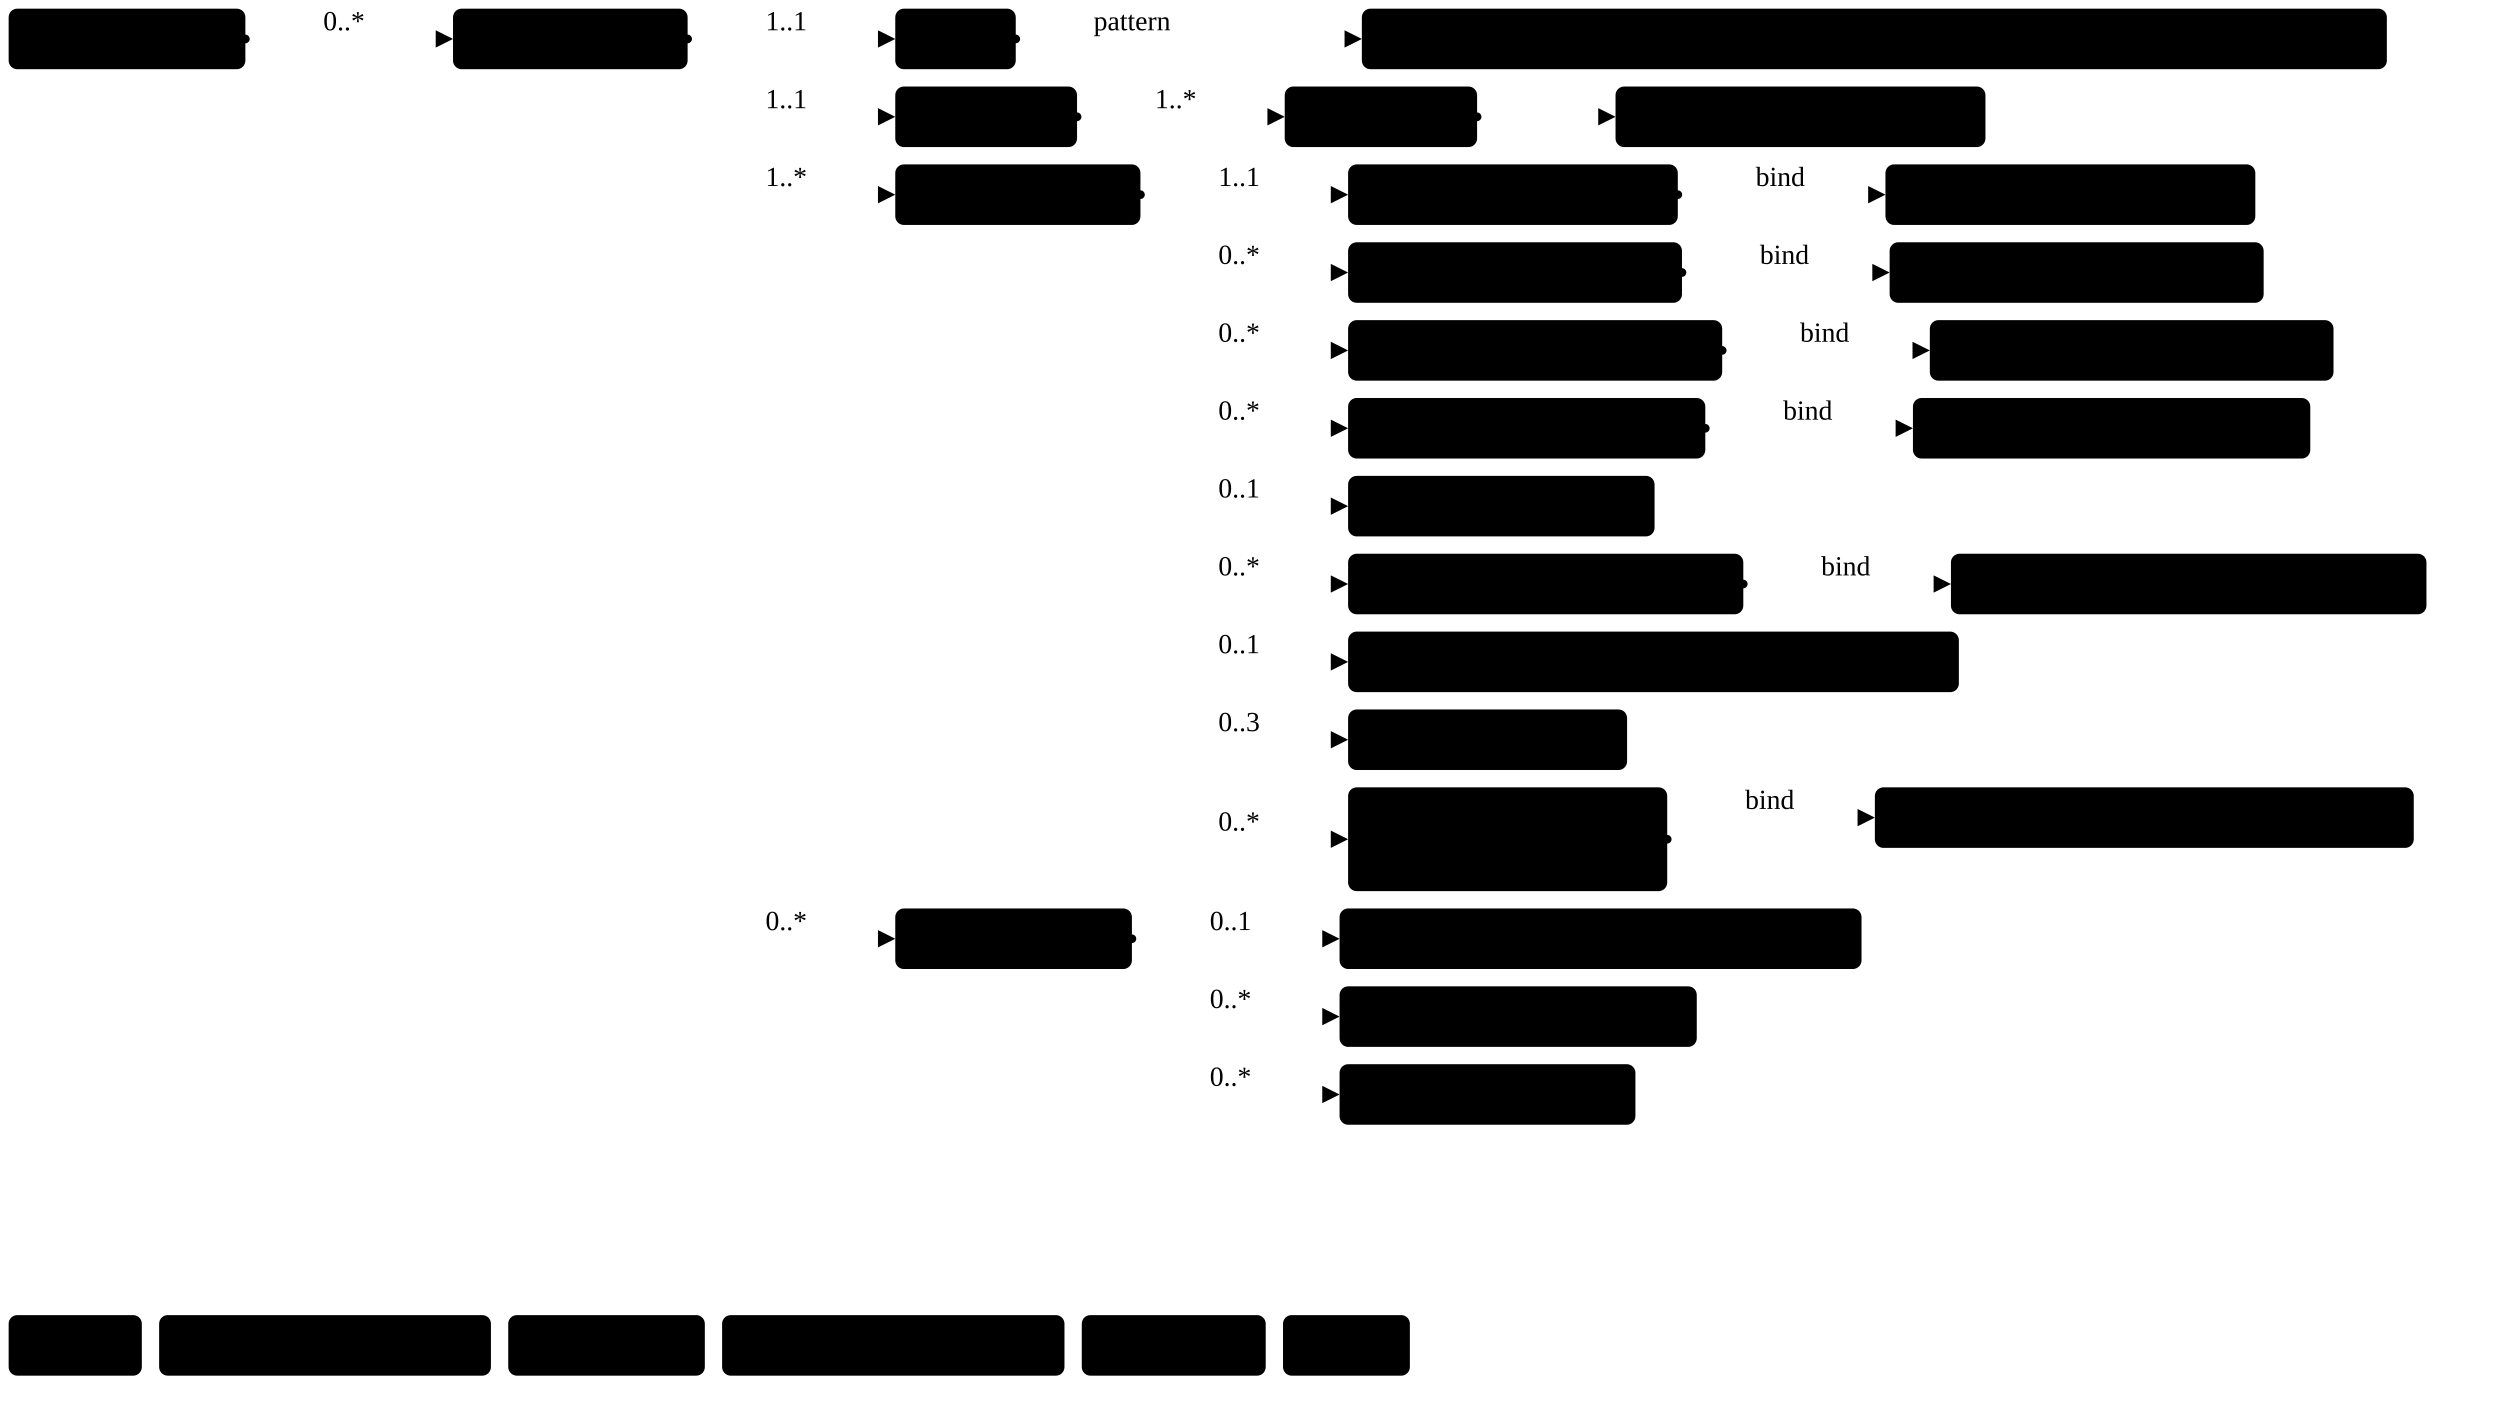
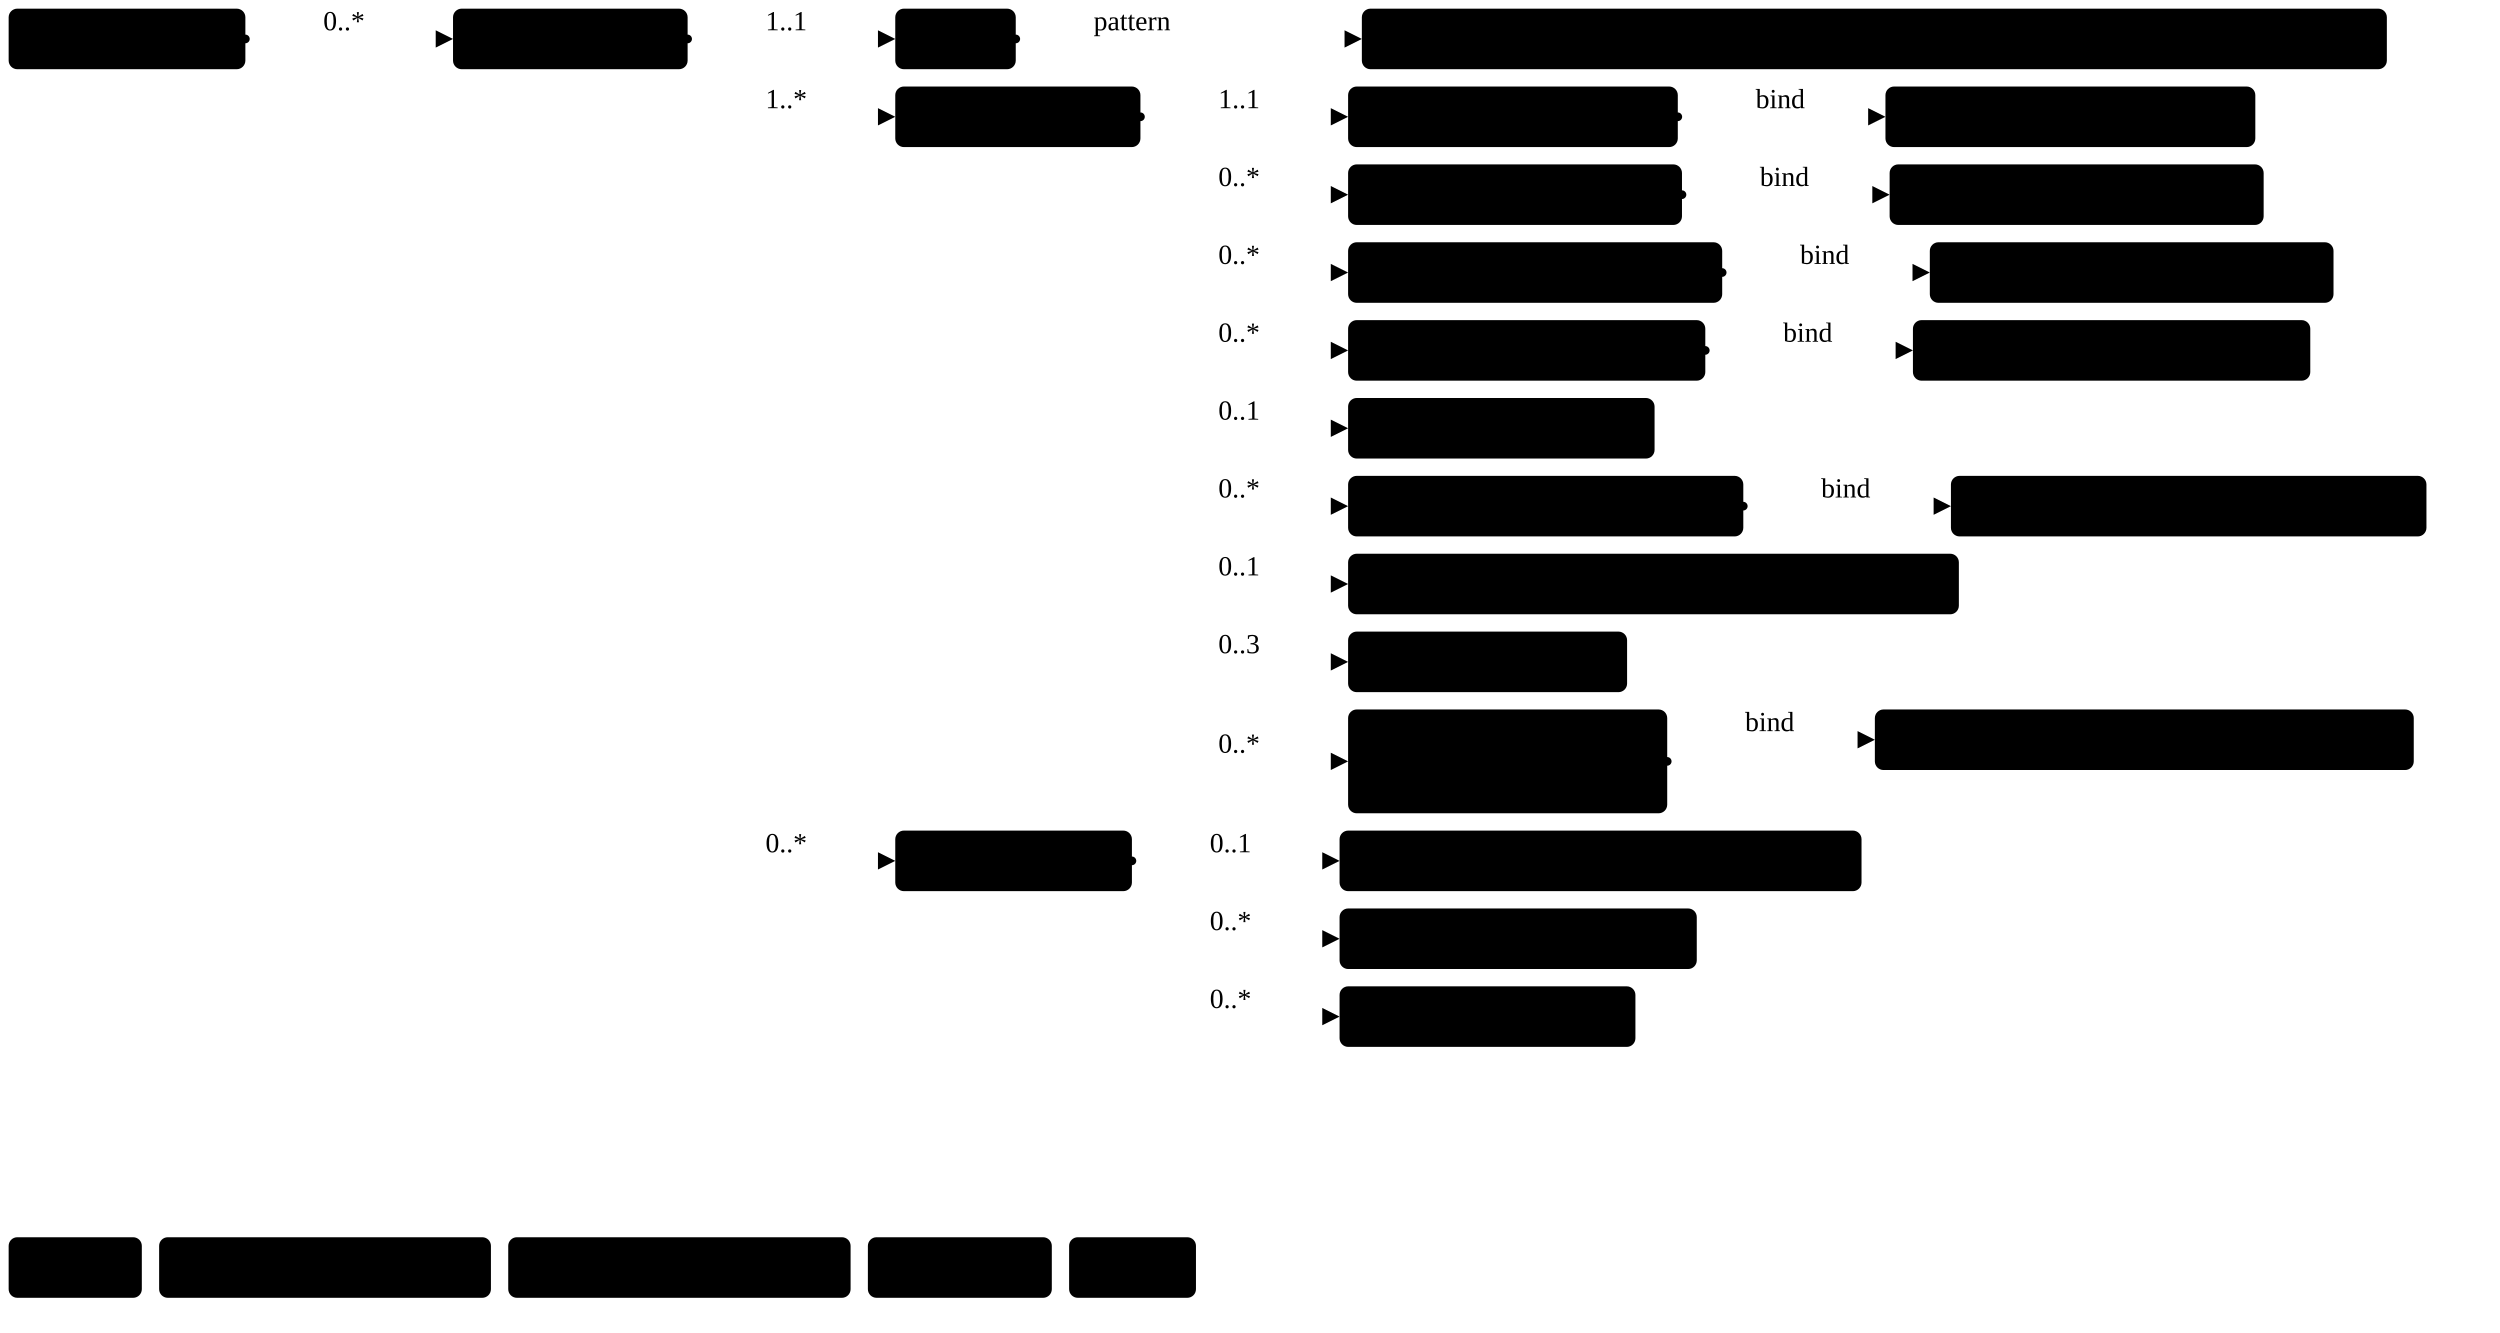
- <svg xmlns="http://www.w3.org/2000/svg" version="1.1" width="1083.56" height="611.25">
+ <svg xmlns="http://www.w3.org/2000/svg" version="1.1" width="1083.56" height="577.5">
  <defs>
    <marker id="arrowStart" markerWidth="3.75" markerHeight="3.75" markerUnits="px" refX="1.88" refY="1.88">
      <circle class="connector" cx="1.88" cy="1.88" r="1.88" />
    </marker>
    <marker id="arrowEnd" markerWidth="7.5" markerHeight="7.5" markerUnits="px" refX="7.5" refY="3.75">
      <polygon class="connector" points="0 0 7.5 3.75 0 7.5" />
    </marker>
  </defs>
  <g>
    <g transform="translate(3.75 3.75)">
      <a href="StructureDefinition-MGFinding.html" target="_top">
        <rect class="profile" x="0" y="0" width="102.6" height="26.25" rx="3.75" ry="3.75" />
      </a>
      <a href="StructureDefinition-MGFinding.html" target="_top">
        <text x="5.62" y="18.75" text-anchor="left" class="profile">Mg Findings</text>
      </a>
    </g>
    <line class="connector" marker-end="url(#arrowEnd)" x1="136.35" y1="16.88" x2="196.35" y2="16.88" />
    <text x="140.1" y="13.12" text-anchor="right" class="lhsText">0..*</text>
    <line class="connector" marker-start="url(#arrowStart)" x1="106.35" y1="16.88" x2="136.35" y2="16.88" />
    <line class="connector" x1="136.35" y1="16.88" x2="136.35" y2="16.88" />
  </g>
  <g>
    <g transform="translate(196.35 3.75)">
      <a href="StructureDefinition-AbnormalityCalcification.html" target="_top">
        <rect class="focus" x="0" y="0" width="101.68" height="26.25" rx="3.75" ry="3.75" />
      </a>
      <a href="StructureDefinition-AbnormalityCalcification.html" target="_top">
        <text x="5.62" y="18.75" text-anchor="left" class="focus">Calcification</text>
      </a>
    </g>
    <line class="connector" marker-end="url(#arrowEnd)" x1="328.03" y1="16.88" x2="388.03" y2="16.88" />
    <text x="331.78" y="13.12" text-anchor="right" class="lhsText">1..1</text>
    <line class="connector" marker-end="url(#arrowEnd)" x1="328.03" y1="50.62" x2="388.03" y2="50.62" />
-     <text x="331.78" y="46.88" text-anchor="right" class="lhsText">1..1</text>
-     <line class="connector" marker-end="url(#arrowEnd)" x1="328.03" y1="84.38" x2="388.03" y2="84.38" />
-     <text x="331.78" y="80.62" text-anchor="right" class="lhsText">1..*</text>
-     <line class="connector" marker-end="url(#arrowEnd)" x1="328.03" y1="406.88" x2="388.03" y2="406.88" />
-     <text x="331.78" y="403.12" text-anchor="right" class="lhsText">0..*</text>
+     <text x="331.78" y="46.88" text-anchor="right" class="lhsText">1..*</text>
+     <line class="connector" marker-end="url(#arrowEnd)" x1="328.03" y1="373.12" x2="388.03" y2="373.12" />
+     <text x="331.78" y="369.38" text-anchor="right" class="lhsText">0..*</text>
    <line class="connector" marker-start="url(#arrowStart)" x1="298.03" y1="16.88" x2="328.03" y2="16.88" />
-     <line class="connector" x1="328.03" y1="16.88" x2="328.03" y2="406.88" />
+     <line class="connector" x1="328.03" y1="16.88" x2="328.03" y2="373.12" />
  </g>
  <g>
    <g transform="translate(388.03 3.75)">
      <a href="StructureDefinition-AbnormalityCalcification-definitions.html#Observation.code" target="_top">
        <rect class="element" x="0" y="0" width="52.22" height="26.25" rx="3.75" ry="3.75" />
      </a>
      <a href="StructureDefinition-AbnormalityCalcification-definitions.html#Observation.code" target="_top">
        <text x="5.62" y="18.75" text-anchor="left" class="element">Code</text>
      </a>
    </g>
    <line class="connector" marker-end="url(#arrowEnd)" x1="470.26" y1="16.88" x2="590.26" y2="16.88" />
    <text x="474.01" y="13.12" text-anchor="right" class="lhsText">pattern </text>
    <line class="connector" marker-start="url(#arrowStart)" x1="440.26" y1="16.88" x2="470.26" y2="16.88" />
    <line class="connector" x1="470.26" y1="16.88" x2="470.26" y2="16.88" />
  </g>
  <g>
    <g transform="translate(590.26 3.75)">
      <a href="CodeSystem-ObservationCodesCS.html" target="_top">
        <rect class="value" x="0" y="0" width="444.26" height="26.25" rx="3.75" ry="3.75" />
      </a>
      <a href="CodeSystem-ObservationCodesCS.html" target="_top">
        <text x="5.62" y="18.75" text-anchor="left" class="value">ObservationCodesCS#abnormalityCalcificationObservation</text>
      </a>
    </g>
  </g>
  <g>
    <g transform="translate(388.03 37.5)">
-       <a href="StructureDefinition-AbnormalityCalcification-definitions.html#Observation.bodySite" target="_top">
-         <rect class="element" x="0" y="0" width="78.79" height="26.25" rx="3.75" ry="3.75" />
-       </a>
-       <a href="StructureDefinition-AbnormalityCalcification-definitions.html#Observation.bodySite" target="_top">
-         <text x="5.62" y="18.75" text-anchor="left" class="element">BodySite</text>
-       </a>
-     </g>
-     <line class="connector" marker-end="url(#arrowEnd)" x1="496.83" y1="50.62" x2="556.83" y2="50.62" />
-     <text x="500.58" y="46.88" text-anchor="right" class="lhsText">1..*</text>
-     <line class="connector" marker-start="url(#arrowStart)" x1="466.83" y1="50.62" x2="496.83" y2="50.62" />
-     <line class="connector" x1="496.83" y1="50.62" x2="496.83" y2="50.62" />
-   </g>
-   <g>
-     <g transform="translate(556.83 37.5)">
-       <a href="StructureDefinition-AbnormalityCalcification-definitions.html#Observation.bodySite.extension" target="_top">
-         <rect class="element" x="0" y="0" width="83.38" height="26.25" rx="3.75" ry="3.75" />
-       </a>
-       <a href="StructureDefinition-AbnormalityCalcification-definitions.html#Observation.bodySite.extension" target="_top">
-         <text x="5.62" y="18.75" text-anchor="left" class="element">extension</text>
-       </a>
-     </g>
-     <line class="connector" marker-end="url(#arrowEnd)" x1="670.21" y1="50.62" x2="700.21" y2="50.62" />
-     <line class="connector" marker-start="url(#arrowStart)" x1="640.21" y1="50.62" x2="670.21" y2="50.62" />
-     <line class="connector" x1="670.21" y1="50.62" x2="670.21" y2="50.62" />
-   </g>
-   <g>
-     <g transform="translate(700.21 37.5)">
-       <a href="StructureDefinition-BreastBodyLocationExtension.html" target="_top">
-         <rect class="extension" x="0" y="0" width="160.33" height="26.25" rx="3.75" ry="3.75" />
-       </a>
-       <a href="StructureDefinition-BreastBodyLocationExtension.html" target="_top">
-         <text x="5.62" y="18.75" text-anchor="left" class="extension">BreastBodyLocation</text>
-       </a>
-     </g>
-   </g>
-   <g>
-     <g transform="translate(388.03 71.25)">
      <a href="StructureDefinition-AbnormalityCalcification-definitions.html#Observation.component" target="_top">
        <rect class="element" x="0" y="0" width="106.26" height="26.25" rx="3.75" ry="3.75" />
      </a>
      <a href="StructureDefinition-AbnormalityCalcification-definitions.html#Observation.component" target="_top">
        <text x="5.62" y="18.75" text-anchor="left" class="element">Components</text>
      </a>
    </g>
+     <line class="connector" marker-end="url(#arrowEnd)" x1="524.3" y1="50.62" x2="584.3" y2="50.62" />
+     <text x="528.05" y="46.88" text-anchor="right" class="lhsText">1..1</text>
    <line class="connector" marker-end="url(#arrowEnd)" x1="524.3" y1="84.38" x2="584.3" y2="84.38" />
-     <text x="528.05" y="80.62" text-anchor="right" class="lhsText">1..1</text>
+     <text x="528.05" y="80.62" text-anchor="right" class="lhsText">0..*</text>
    <line class="connector" marker-end="url(#arrowEnd)" x1="524.3" y1="118.12" x2="584.3" y2="118.12" />
    <text x="528.05" y="114.38" text-anchor="right" class="lhsText">0..*</text>
    <line class="connector" marker-end="url(#arrowEnd)" x1="524.3" y1="151.88" x2="584.3" y2="151.88" />
    <text x="528.05" y="148.12" text-anchor="right" class="lhsText">0..*</text>
    <line class="connector" marker-end="url(#arrowEnd)" x1="524.3" y1="185.62" x2="584.3" y2="185.62" />
-     <text x="528.05" y="181.88" text-anchor="right" class="lhsText">0..*</text>
+     <text x="528.05" y="181.88" text-anchor="right" class="lhsText">0..1</text>
    <line class="connector" marker-end="url(#arrowEnd)" x1="524.3" y1="219.38" x2="584.3" y2="219.38" />
-     <text x="528.05" y="215.62" text-anchor="right" class="lhsText">0..1</text>
+     <text x="528.05" y="215.62" text-anchor="right" class="lhsText">0..*</text>
    <line class="connector" marker-end="url(#arrowEnd)" x1="524.3" y1="253.12" x2="584.3" y2="253.12" />
-     <text x="528.05" y="249.38" text-anchor="right" class="lhsText">0..*</text>
+     <text x="528.05" y="249.38" text-anchor="right" class="lhsText">0..1</text>
    <line class="connector" marker-end="url(#arrowEnd)" x1="524.3" y1="286.88" x2="584.3" y2="286.88" />
-     <text x="528.05" y="283.12" text-anchor="right" class="lhsText">0..1</text>
-     <line class="connector" marker-end="url(#arrowEnd)" x1="524.3" y1="320.62" x2="584.3" y2="320.62" />
-     <text x="528.05" y="316.88" text-anchor="right" class="lhsText">0..3</text>
-     <line class="connector" marker-end="url(#arrowEnd)" x1="524.3" y1="363.75" x2="584.3" y2="363.75" />
-     <text x="528.05" y="360" text-anchor="right" class="lhsText">0..*</text>
-     <line class="connector" marker-start="url(#arrowStart)" x1="494.3" y1="84.38" x2="524.3" y2="84.38" />
-     <line class="connector" x1="524.3" y1="84.38" x2="524.3" y2="363.75" />
-   </g>
-   <g>
-     <g transform="translate(584.3 71.25)">
+     <text x="528.05" y="283.12" text-anchor="right" class="lhsText">0..3</text>
+     <line class="connector" marker-end="url(#arrowEnd)" x1="524.3" y1="330" x2="584.3" y2="330" />
+     <text x="528.05" y="326.25" text-anchor="right" class="lhsText">0..*</text>
+     <line class="connector" marker-start="url(#arrowStart)" x1="494.3" y1="50.62" x2="524.3" y2="50.62" />
+     <line class="connector" x1="524.3" y1="50.62" x2="524.3" y2="330" />
+   </g>
+   <g>
+     <g transform="translate(584.3 37.5)">
      <a href="StructureDefinition-AbnormalityCalcification-definitions.html#Observation.component:calcificationType" target="_top">
        <rect class="element" x="0" y="0" width="142.9" height="26.25" rx="3.75" ry="3.75" />
      </a>
      <a href="StructureDefinition-AbnormalityCalcification-definitions.html#Observation.component:calcificationType" target="_top">
        <text x="5.62" y="18.75" text-anchor="left" class="element">Calcification Type</text>
      </a>
    </g>
-     <line class="connector" marker-end="url(#arrowEnd)" x1="757.2" y1="84.38" x2="817.2" y2="84.38" />
-     <text x="760.95" y="80.62" text-anchor="right" class="lhsText">bind</text>
-     <line class="connector" marker-start="url(#arrowStart)" x1="727.2" y1="84.38" x2="757.2" y2="84.38" />
-     <line class="connector" x1="757.2" y1="84.38" x2="757.2" y2="84.38" />
-   </g>
-   <g>
-     <g transform="translate(817.2 71.25)">
+     <line class="connector" marker-end="url(#arrowEnd)" x1="757.2" y1="50.62" x2="817.2" y2="50.62" />
+     <text x="760.95" y="46.88" text-anchor="right" class="lhsText">bind</text>
+     <line class="connector" marker-start="url(#arrowStart)" x1="727.2" y1="50.62" x2="757.2" y2="50.62" />
+     <line class="connector" x1="757.2" y1="50.62" x2="757.2" y2="50.62" />
+   </g>
+   <g>
+     <g transform="translate(817.2 37.5)">
      <a href="ValueSet-CalcificationTypeVS.html" target="_top">
        <rect class="valueSet" x="0" y="0" width="160.31" height="26.25" rx="3.75" ry="3.75" />
      </a>
      <a href="ValueSet-CalcificationTypeVS.html" target="_top">
        <text x="5.62" y="18.75" text-anchor="left" class="valueSet">CalcificationTypeVS</text>
      </a>
    </g>
  </g>
  <g>
-     <g transform="translate(584.3 105)">
+     <g transform="translate(584.3 71.25)">
      <a href="StructureDefinition-AbnormalityCalcification-definitions.html#Observation.component:correspondsWith" target="_top">
        <rect class="element" x="0" y="0" width="144.71" height="26.25" rx="3.75" ry="3.75" />
      </a>
      <a href="StructureDefinition-AbnormalityCalcification-definitions.html#Observation.component:correspondsWith" target="_top">
        <text x="5.62" y="18.75" text-anchor="left" class="element">Corresponds With</text>
      </a>
    </g>
-     <line class="connector" marker-end="url(#arrowEnd)" x1="759.01" y1="118.12" x2="819.01" y2="118.12" />
-     <text x="762.76" y="114.38" text-anchor="right" class="lhsText">bind</text>
-     <line class="connector" marker-start="url(#arrowStart)" x1="729.01" y1="118.12" x2="759.01" y2="118.12" />
-     <line class="connector" x1="759.01" y1="118.12" x2="759.01" y2="118.12" />
-   </g>
-   <g>
-     <g transform="translate(819.01 105)">
+     <line class="connector" marker-end="url(#arrowEnd)" x1="759.01" y1="84.38" x2="819.01" y2="84.38" />
+     <text x="762.76" y="80.62" text-anchor="right" class="lhsText">bind</text>
+     <line class="connector" marker-start="url(#arrowStart)" x1="729.01" y1="84.38" x2="759.01" y2="84.38" />
+     <line class="connector" x1="759.01" y1="84.38" x2="759.01" y2="84.38" />
+   </g>
+   <g>
+     <g transform="translate(819.01 71.25)">
      <a href="ValueSet-CorrespondsWithVS.html" target="_top">
        <rect class="valueSet" x="0" y="0" width="162.11" height="26.25" rx="3.75" ry="3.75" />
      </a>
      <a href="ValueSet-CorrespondsWithVS.html" target="_top">
        <text x="5.62" y="18.75" text-anchor="left" class="valueSet">CorrespondsWithVS</text>
      </a>
    </g>
  </g>
  <g>
-     <g transform="translate(584.3 138.75)">
+     <g transform="translate(584.3 105)">
      <a href="StructureDefinition-AbnormalityCalcification-definitions.html#Observation.component:notPreviouslySeen" target="_top">
        <rect class="element" x="0" y="0" width="162.14" height="26.25" rx="3.75" ry="3.75" />
      </a>
      <a href="StructureDefinition-AbnormalityCalcification-definitions.html#Observation.component:notPreviouslySeen" target="_top">
        <text x="5.62" y="18.75" text-anchor="left" class="element">Not Previously Seen</text>
      </a>
    </g>
-     <line class="connector" marker-end="url(#arrowEnd)" x1="776.43" y1="151.88" x2="836.43" y2="151.88" />
-     <text x="780.18" y="148.12" text-anchor="right" class="lhsText">bind</text>
-     <line class="connector" marker-start="url(#arrowStart)" x1="746.43" y1="151.88" x2="776.43" y2="151.88" />
-     <line class="connector" x1="776.43" y1="151.88" x2="776.43" y2="151.88" />
-   </g>
-   <g>
-     <g transform="translate(836.43 138.75)">
+     <line class="connector" marker-end="url(#arrowEnd)" x1="776.43" y1="118.12" x2="836.43" y2="118.12" />
+     <text x="780.18" y="114.38" text-anchor="right" class="lhsText">bind</text>
+     <line class="connector" marker-start="url(#arrowStart)" x1="746.43" y1="118.12" x2="776.43" y2="118.12" />
+     <line class="connector" x1="776.43" y1="118.12" x2="776.43" y2="118.12" />
+   </g>
+   <g>
+     <g transform="translate(836.43 105)">
      <a href="ValueSet-NotPreviouslySeenVS.html" target="_top">
        <rect class="valueSet" x="0" y="0" width="174.97" height="26.25" rx="3.75" ry="3.75" />
      </a>
      <a href="ValueSet-NotPreviouslySeenVS.html" target="_top">
        <text x="5.62" y="18.75" text-anchor="left" class="valueSet">NotPreviouslySeenVS</text>
      </a>
    </g>
  </g>
  <g>
-     <g transform="translate(584.3 172.5)">
+     <g transform="translate(584.3 138.75)">
      <a href="StructureDefinition-AbnormalityCalcification-definitions.html#Observation.component:obsChanges" target="_top">
        <rect class="element" x="0" y="0" width="154.82" height="26.25" rx="3.75" ry="3.75" />
      </a>
      <a href="StructureDefinition-AbnormalityCalcification-definitions.html#Observation.component:obsChanges" target="_top">
        <text x="5.62" y="18.75" text-anchor="left" class="element">Observed Changes</text>
      </a>
    </g>
-     <line class="connector" marker-end="url(#arrowEnd)" x1="769.11" y1="185.62" x2="829.11" y2="185.62" />
-     <text x="772.86" y="181.88" text-anchor="right" class="lhsText">bind</text>
-     <line class="connector" marker-start="url(#arrowStart)" x1="739.11" y1="185.62" x2="769.11" y2="185.62" />
-     <line class="connector" x1="769.11" y1="185.62" x2="769.11" y2="185.62" />
-   </g>
-   <g>
-     <g transform="translate(829.11 172.5)">
+     <line class="connector" marker-end="url(#arrowEnd)" x1="769.11" y1="151.88" x2="829.11" y2="151.88" />
+     <text x="772.86" y="148.12" text-anchor="right" class="lhsText">bind</text>
+     <line class="connector" marker-start="url(#arrowStart)" x1="739.11" y1="151.88" x2="769.11" y2="151.88" />
+     <line class="connector" x1="769.11" y1="151.88" x2="769.11" y2="151.88" />
+   </g>
+   <g>
+     <g transform="translate(829.11 138.75)">
      <a href="ValueSet-ObservedChangesVS.html" target="_top">
        <rect class="valueSet" x="0" y="0" width="172.22" height="26.25" rx="3.75" ry="3.75" />
      </a>
      <a href="ValueSet-ObservedChangesVS.html" target="_top">
        <text x="5.62" y="18.75" text-anchor="left" class="valueSet">ObservedChangesVS</text>
      </a>
    </g>
  </g>
  <g>
-     <g transform="translate(584.3 206.25)">
+     <g transform="translate(584.3 172.5)">
      <a href="StructureDefinition-AbnormalityCalcification-definitions.html#Observation.component:observedCount" target="_top">
        <rect class="element" x="0" y="0" width="132.83" height="26.25" rx="3.75" ry="3.75" />
      </a>
      <a href="StructureDefinition-AbnormalityCalcification-definitions.html#Observation.component:observedCount" target="_top">
        <text x="5.62" y="18.75" text-anchor="left" class="element">Observed Count</text>
      </a>
    </g>
  </g>
  <g>
-     <g transform="translate(584.3 240)">
+     <g transform="translate(584.3 206.25)">
      <a href="StructureDefinition-AbnormalityCalcification-definitions.html#Observation.component:obsDistribution" target="_top">
        <rect class="element" x="0" y="0" width="171.29" height="26.25" rx="3.75" ry="3.75" />
      </a>
      <a href="StructureDefinition-AbnormalityCalcification-definitions.html#Observation.component:obsDistribution" target="_top">
        <text x="5.62" y="18.75" text-anchor="left" class="element">Observed Distribution</text>
      </a>
    </g>
-     <line class="connector" marker-end="url(#arrowEnd)" x1="785.58" y1="253.12" x2="845.58" y2="253.12" />
-     <text x="789.33" y="249.38" text-anchor="right" class="lhsText">bind</text>
-     <line class="connector" marker-start="url(#arrowStart)" x1="755.58" y1="253.12" x2="785.58" y2="253.12" />
-     <line class="connector" x1="785.58" y1="253.12" x2="785.58" y2="253.12" />
-   </g>
-   <g>
-     <g transform="translate(845.58 240)">
+     <line class="connector" marker-end="url(#arrowEnd)" x1="785.58" y1="219.38" x2="845.58" y2="219.38" />
+     <text x="789.33" y="215.62" text-anchor="right" class="lhsText">bind</text>
+     <line class="connector" marker-start="url(#arrowStart)" x1="755.58" y1="219.38" x2="785.58" y2="219.38" />
+     <line class="connector" x1="785.58" y1="219.38" x2="785.58" y2="219.38" />
+   </g>
+   <g>
+     <g transform="translate(845.58 206.25)">
      <a href="ValueSet-CalcificationDistributionVS.html" target="_top">
        <rect class="valueSet" x="0" y="0" width="206.1" height="26.25" rx="3.75" ry="3.75" />
      </a>
      <a href="ValueSet-CalcificationDistributionVS.html" target="_top">
        <text x="5.62" y="18.75" text-anchor="left" class="valueSet">CalcificationDistributionVS</text>
      </a>
    </g>
  </g>
  <g>
-     <g transform="translate(584.3 273.75)">
+     <g transform="translate(584.3 240)">
      <a href="StructureDefinition-AbnormalityCalcification-definitions.html#Observation.component:obsDistRegionSize" target="_top">
        <rect class="element" x="0" y="0" width="264.72" height="26.25" rx="3.75" ry="3.75" />
      </a>
      <a href="StructureDefinition-AbnormalityCalcification-definitions.html#Observation.component:obsDistRegionSize" target="_top">
        <text x="5.62" y="18.75" text-anchor="left" class="element">Observed Distribution Region Size</text>
      </a>
    </g>
  </g>
  <g>
-     <g transform="translate(584.3 307.5)">
+     <g transform="translate(584.3 273.75)">
      <a href="StructureDefinition-AbnormalityCalcification-definitions.html#Observation.component:obsSize" target="_top">
        <rect class="element" x="0" y="0" width="120.92" height="26.25" rx="3.75" ry="3.75" />
      </a>
      <a href="StructureDefinition-AbnormalityCalcification-definitions.html#Observation.component:obsSize" target="_top">
        <text x="5.62" y="18.75" text-anchor="left" class="element">Observed Size</text>
      </a>
    </g>
  </g>
  <g>
-     <g transform="translate(584.3 341.25)">
+     <g transform="translate(584.3 307.5)">
      <a href="StructureDefinition-AbnormalityCalcification-definitions.html#Observation.component:prevDemBy" target="_top">
        <rect class="element" x="0" y="0" width="138.31" height="45" rx="3.75" ry="3.75" />
      </a>
      <a href="StructureDefinition-AbnormalityCalcification-definitions.html#Observation.component:prevDemBy" target="_top">
        <text x="5.62" y="18.75" text-anchor="left" class="element">Previously</text>
      </a>
      <a href="StructureDefinition-AbnormalityCalcification-definitions.html#Observation.component:prevDemBy" target="_top">
        <text x="5.62" y="37.5" text-anchor="left" class="element">Demonstrated by</text>
      </a>
    </g>
-     <line class="connector" marker-end="url(#arrowEnd)" x1="752.61" y1="354.38" x2="812.61" y2="354.38" />
-     <text x="756.36" y="350.62" text-anchor="right" class="lhsText">bind</text>
-     <line class="connector" marker-start="url(#arrowStart)" x1="722.61" y1="363.75" x2="752.61" y2="363.75" />
-     <line class="connector" x1="752.61" y1="354.38" x2="752.61" y2="363.75" />
-   </g>
-   <g>
-     <g transform="translate(812.61 341.25)">
+     <line class="connector" marker-end="url(#arrowEnd)" x1="752.61" y1="320.62" x2="812.61" y2="320.62" />
+     <text x="756.36" y="316.88" text-anchor="right" class="lhsText">bind</text>
+     <line class="connector" marker-start="url(#arrowStart)" x1="722.61" y1="330" x2="752.61" y2="330" />
+     <line class="connector" x1="752.61" y1="320.62" x2="752.61" y2="330" />
+   </g>
+   <g>
+     <g transform="translate(812.61 307.5)">
      <a href="ValueSet-PreviouslyDemonstratedByVS.html" target="_top">
        <rect class="valueSet" x="0" y="0" width="233.57" height="26.25" rx="3.75" ry="3.75" />
      </a>
      <a href="ValueSet-PreviouslyDemonstratedByVS.html" target="_top">
        <text x="5.62" y="18.75" text-anchor="left" class="valueSet">PreviouslyDemonstratedByVS</text>
      </a>
    </g>
  </g>
  <g>
-     <g transform="translate(388.03 393.75)">
+     <g transform="translate(388.03 360)">
      <a href="StructureDefinition-AbnormalityCalcification-definitions.html#Observation.hasMember" target="_top">
        <rect class="element" x="0" y="0" width="102.57" height="26.25" rx="3.75" ry="3.75" />
      </a>
      <a href="StructureDefinition-AbnormalityCalcification-definitions.html#Observation.hasMember" target="_top">
        <text x="5.62" y="18.75" text-anchor="left" class="element">HasMember</text>
      </a>
    </g>
+     <line class="connector" marker-end="url(#arrowEnd)" x1="520.6" y1="373.12" x2="580.6" y2="373.12" />
+     <text x="524.35" y="369.38" text-anchor="right" class="lhsText">0..1</text>
    <line class="connector" marker-end="url(#arrowEnd)" x1="520.6" y1="406.88" x2="580.6" y2="406.88" />
-     <text x="524.35" y="403.12" text-anchor="right" class="lhsText">0..1</text>
+     <text x="524.35" y="403.12" text-anchor="right" class="lhsText">0..*</text>
    <line class="connector" marker-end="url(#arrowEnd)" x1="520.6" y1="440.62" x2="580.6" y2="440.62" />
    <text x="524.35" y="436.88" text-anchor="right" class="lhsText">0..*</text>
-     <line class="connector" marker-end="url(#arrowEnd)" x1="520.6" y1="474.38" x2="580.6" y2="474.38" />
-     <text x="524.35" y="470.62" text-anchor="right" class="lhsText">0..*</text>
-     <line class="connector" marker-start="url(#arrowStart)" x1="490.6" y1="406.88" x2="520.6" y2="406.88" />
-     <line class="connector" x1="520.6" y1="406.88" x2="520.6" y2="474.38" />
-   </g>
-   <g>
-     <g transform="translate(580.6 393.75)">
+     <line class="connector" marker-start="url(#arrowStart)" x1="490.6" y1="373.12" x2="520.6" y2="373.12" />
+     <line class="connector" x1="520.6" y1="373.12" x2="520.6" y2="440.62" />
+   </g>
+   <g>
+     <g transform="translate(580.6 360)">
      <a href="StructureDefinition-BreastAssessmentCategory.html" target="_top">
        <rect class="profile" x="0" y="0" width="226.23" height="26.25" rx="3.75" ry="3.75" />
      </a>
      <a href="StructureDefinition-BreastAssessmentCategory.html" target="_top">
        <text x="5.62" y="18.75" text-anchor="left" class="profile">Breast Assessment Category</text>
      </a>
    </g>
  </g>
  <g>
-     <g transform="translate(580.6 427.5)">
+     <g transform="translate(580.6 393.75)">
      <a href="StructureDefinition-AssociatedFeature.html" target="_top">
        <rect class="profile" x="0" y="0" width="154.82" height="26.25" rx="3.75" ry="3.75" />
      </a>
      <a href="StructureDefinition-AssociatedFeature.html" target="_top">
        <text x="5.62" y="18.75" text-anchor="left" class="profile">Associated Feature</text>
      </a>
    </g>
  </g>
  <g>
-     <g transform="translate(580.6 461.25)">
+     <g transform="translate(580.6 427.5)">
      <a href="StructureDefinition-ConsistentWith.html" target="_top">
        <rect class="profile" x="0" y="0" width="128.23" height="26.25" rx="3.75" ry="3.75" />
      </a>
      <a href="StructureDefinition-ConsistentWith.html" target="_top">
        <text x="5.62" y="18.75" text-anchor="left" class="profile">Consistent With</text>
      </a>
    </g>
  </g>
  <g>
-     <g transform="translate(3.75 570)">
+     <g transform="translate(3.75 536.25)">
      <rect class="focus" x="0" y="0" width="57.72" height="26.25" rx="3.75" ry="3.75" />
      <text x="5.62" y="18.75" text-anchor="left" class="focus">Focus</text>
    </g>
-     <g transform="translate(68.97 570)">
+     <g transform="translate(68.97 536.25)">
      <rect class="profile" x="0" y="0" width="143.81" height="26.25" rx="3.75" ry="3.75" />
      <text x="5.62" y="18.75" text-anchor="left" class="profile">Profiled Resource</text>
    </g>
-     <g transform="translate(220.28 570)">
-       <rect class="extension" x="0" y="0" width="85.21" height="26.25" rx="3.75" ry="3.75" />
-       <text x="5.62" y="18.75" text-anchor="left" class="extension">Extension</text>
-     </g>
-     <g transform="translate(312.98 570)">
+     <g transform="translate(220.28 536.25)">
      <rect class="element" x="0" y="0" width="148.39" height="26.25" rx="3.75" ry="3.75" />
      <text x="5.62" y="18.75" text-anchor="left" class="element">Resource Element</text>
    </g>
-     <g transform="translate(468.87 570)">
+     <g transform="translate(376.16 536.25)">
      <rect class="valueSet" x="0" y="0" width="79.72" height="26.25" rx="3.75" ry="3.75" />
      <text x="5.62" y="18.75" text-anchor="left" class="valueSet">ValueSet</text>
    </g>
-     <g transform="translate(556.09 570)">
+     <g transform="translate(463.38 536.25)">
      <rect class="value" x="0" y="0" width="54.98" height="26.25" rx="3.75" ry="3.75" />
      <text x="5.62" y="18.75" text-anchor="left" class="value">Value</text>
    </g>
  </g>
</svg>
